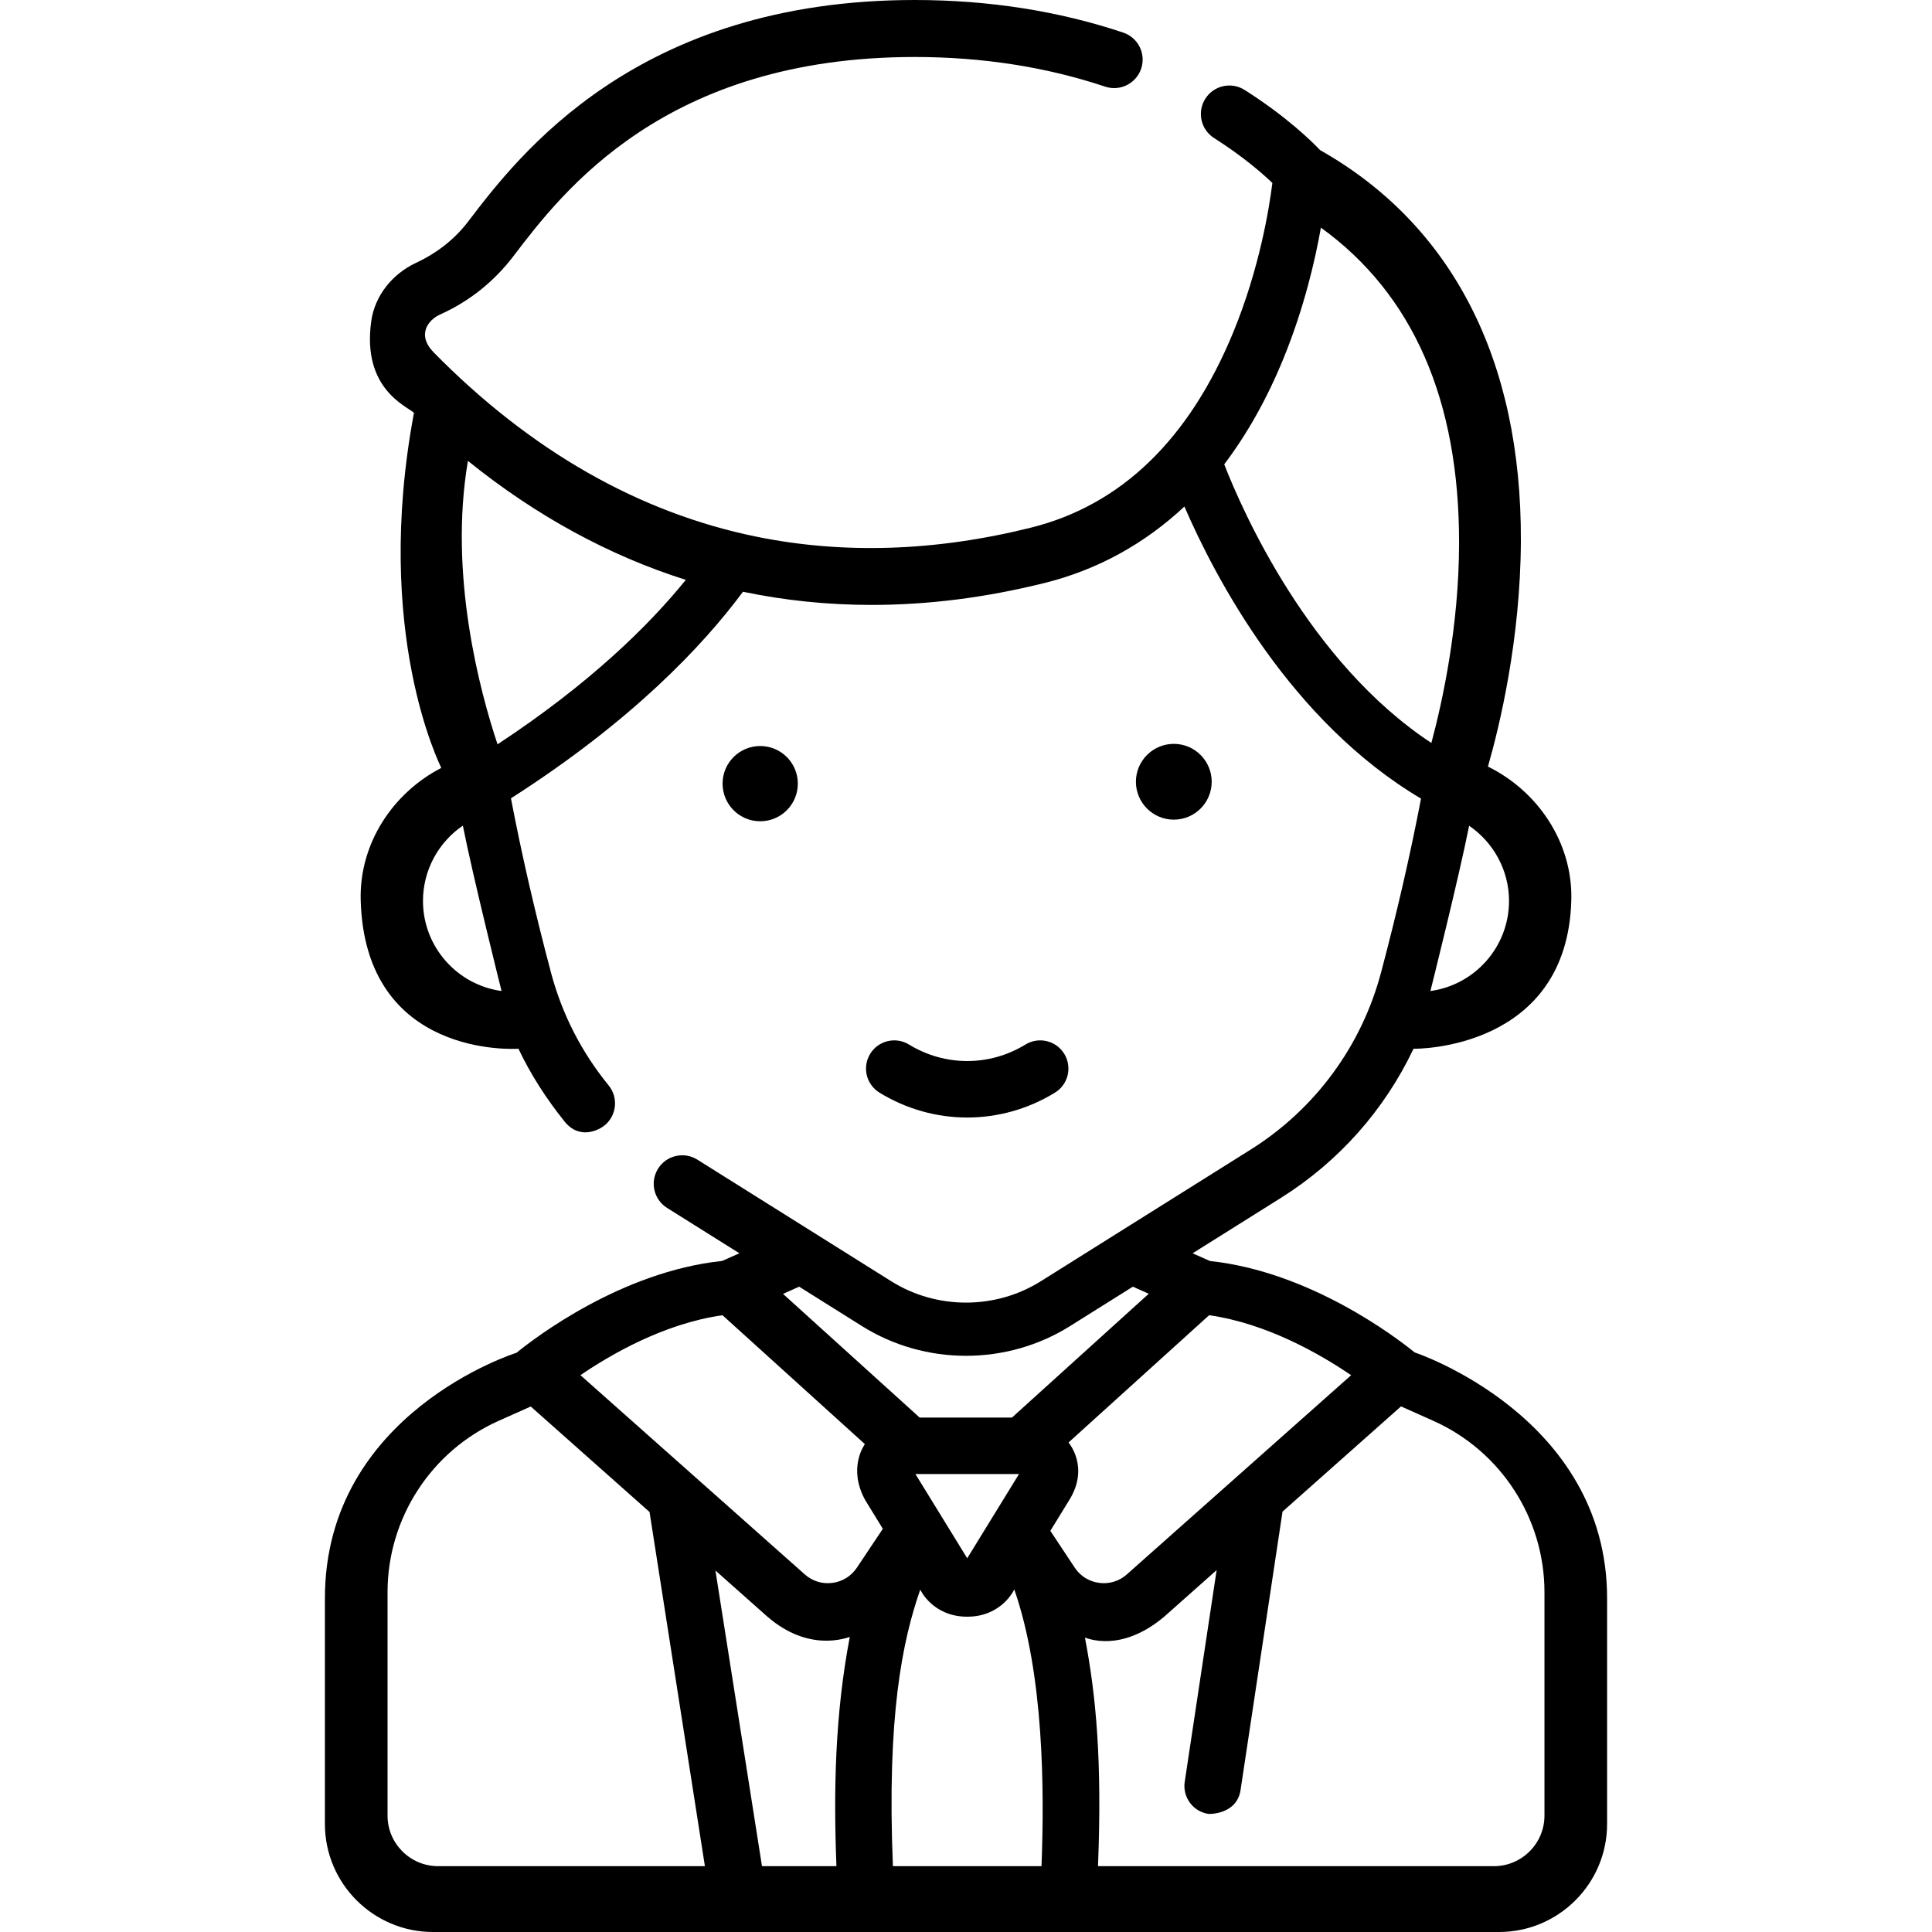
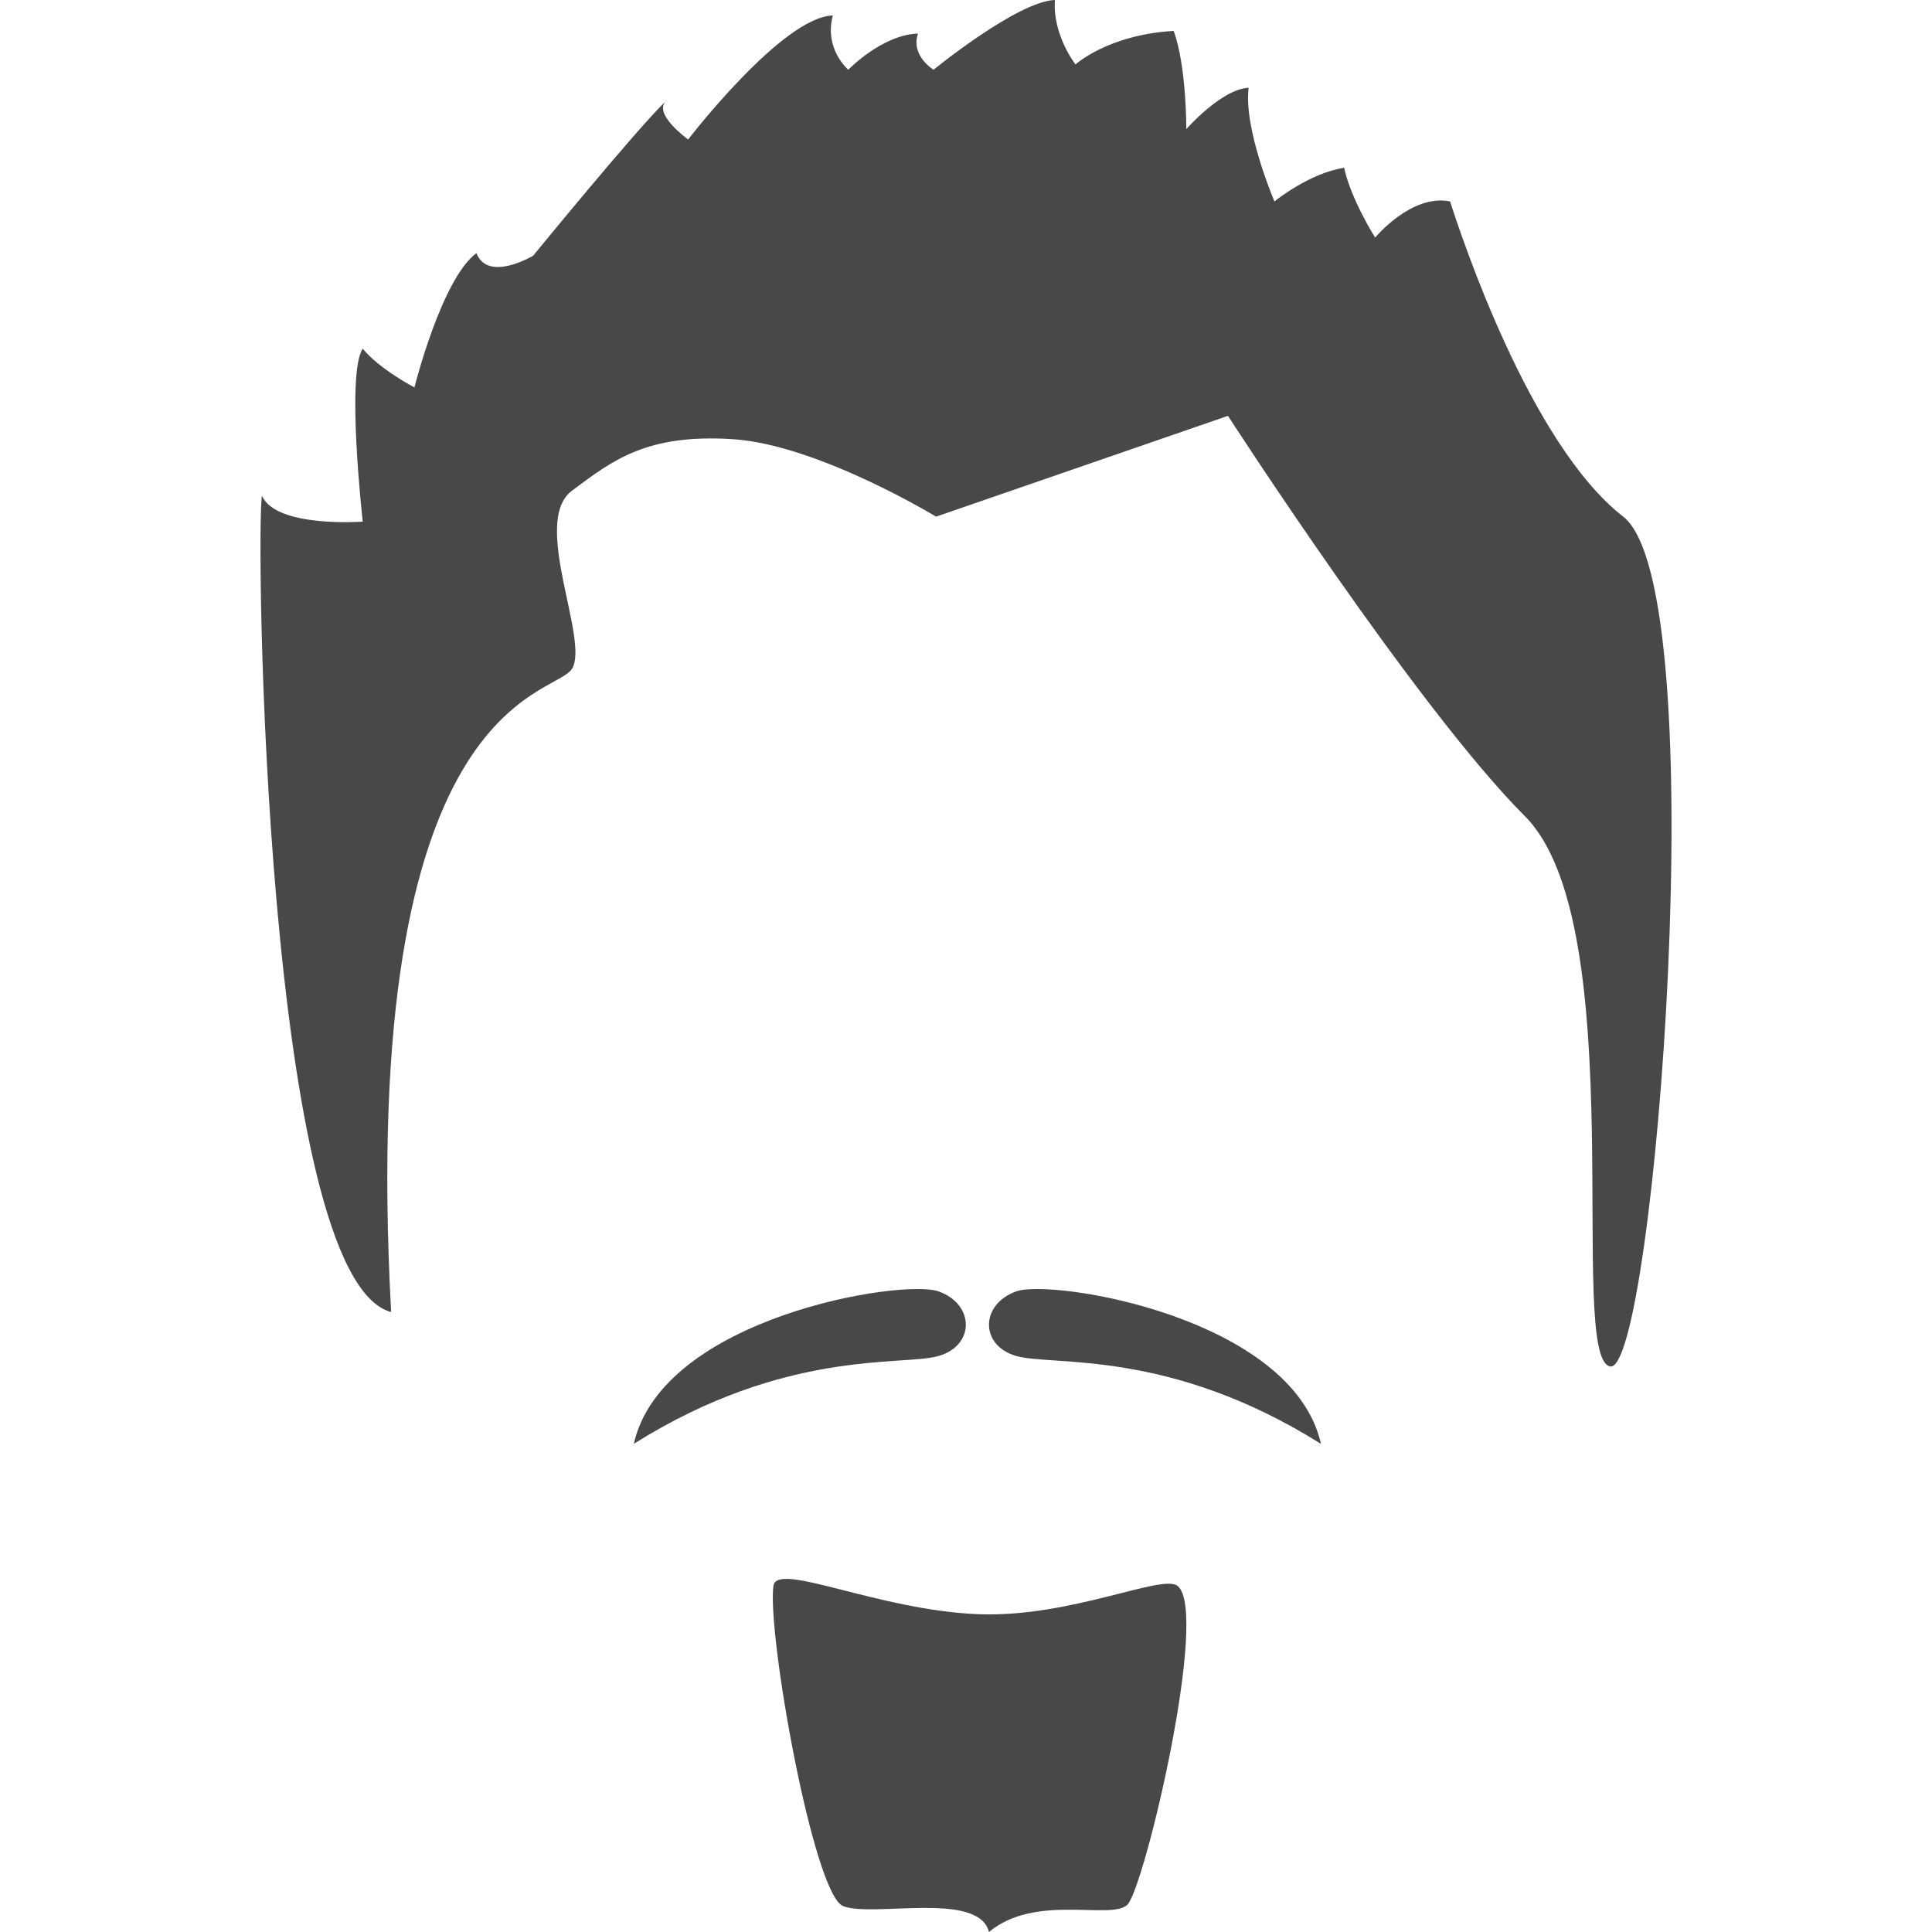
- <svg xmlns="http://www.w3.org/2000/svg" version="1.1" id="Capa_1" x="0px" y="0px" viewBox="0 0 511.998 511.998" style="enable-background:new 0 0 511.998 511.998;" xml:space="preserve">
+ <svg xmlns="http://www.w3.org/2000/svg" version="1.1" id="Capa_1" x="0px" y="0px" width="512px" height="512px" viewBox="0 0 375.84 375.84" style="enable-background:new 0 0 375.84 375.84;" xml:space="preserve">
  <g>
    <g>
-       <path d="M282.04,279.278c-2.159-3.522-6.761-4.626-10.283-2.469c-9.518,5.834-21.347,5.835-30.868,0    c-3.524-2.158-8.125-1.051-10.284,2.469c-2.158,3.522-1.053,8.125,2.469,10.284c7.17,4.394,15.208,6.591,23.248,6.591    c8.039,0,16.078-2.197,23.249-6.591C283.092,287.403,284.197,282.799,282.04,279.278z" />
-     </g>
-   </g>
-   <g>
-     <g>
-       <path d="M374.901,358.405c-5.055-4.099-27.791-21.403-54.26-24.226l-4.586-2.047l23.351-14.647    c15.411-9.667,27.523-23.383,35.191-39.558c0.789,0.047,40.75,0.236,41.815-39.36c0.411-15.257-8.871-28.911-22.091-35.418    c3.158-11.029,8.599-33.731,8.724-59.633c0.234-48.087-18.165-83.918-53.208-103.735c-2.333-2.454-8.964-8.935-19.995-15.943    c-3.519-2.236-8.186-1.195-10.422,2.324c-2.236,3.521-1.195,8.187,2.324,10.423c7.618,4.84,12.769,9.339,15.449,11.903    c-0.839,6.688-3.42,22.67-10.336,39.493c-11.688,28.428-29.71,45.866-53.566,51.829c-25.204,6.3-49.676,7.119-72.742,2.432    c-31.101-6.32-59.907-22.73-85.577-48.812c-4.663-4.738-1.448-8.689,1.653-10.081c7.95-3.57,14.438-8.902,19.451-15.483    c13.049-17.126,40.2-52.763,106.346-52.763c17.878,0,34.85,2.642,50.446,7.854c3.952,1.323,8.234-0.814,9.555-4.769    c1.321-3.955-0.813-8.233-4.769-9.555C280.514,2.904,261.932,0,242.424,0C168.797,0,137.45,41.143,124.064,58.713    c-3.521,4.621-8.176,8.308-13.837,10.956c-6.201,2.901-10.9,8.638-11.847,15.462c-2.497,17.988,9.481,22.52,11.326,24.271    c-10.933,58.371,6.98,93.373,7.234,94.108c-12.89,6.656-21.761,20.093-21.352,35.056c1.147,41.953,41.02,39.404,41.805,39.357    c3.251,6.852,7.381,13.245,12.194,19.254c4.051,5.057,9.223,2.217,10.625,1.073c3.231-2.637,3.711-7.394,1.073-10.625    c-7.211-8.831-12.352-18.901-15.281-29.929c-4.225-15.903-7.78-31.392-10.599-46.133c32.087-20.514,50.882-40.442,61.49-54.744    c11.113,2.321,22.496,3.491,34.105,3.491c14.971-0.001,30.324-1.941,45.956-5.85c13.916-3.479,26.314-10.313,36.924-20.219    c8.237,19.017,28.129,56.906,62.704,77.398c-2.816,14.71-6.365,30.172-10.586,46.056c-5.197,19.562-17.49,36.251-34.616,46.994    l-55.555,34.848c-12.044,7.555-27.608,7.556-39.653,0l-51.369-32.222c-3.533-2.214-8.193-1.148-10.409,2.384    c-2.216,3.533-1.149,8.193,2.384,10.409l19.164,12.021l-4.555,2.033c-26.746,2.802-49.708,20.423-54.517,24.341    c0,0-50.768,15.842-50.768,65.052v59.815c0,15.785,12.841,28.627,28.627,28.627h282.538c15.786,0,28.627-12.842,28.627-28.627    v-59.815C425.896,375.281,374.901,358.405,374.901,358.405z M112.095,238.752c0-8.15,4.103-15.553,10.565-19.949    c2.726,13.741,10.156,43.461,10.258,43.825C121.173,261.02,112.095,250.93,112.095,238.752z M131.852,197.251    c-4.653-13.946-13.011-44.965-7.845-75.11c18.022,14.546,37.364,25.083,57.737,31.53    C171.989,165.707,156.366,181.129,131.852,197.251z M399.905,238.752c0,12.182-9.085,22.276-20.835,23.877    c0.102-0.366,7.541-30.071,10.264-43.797C395.761,223.224,399.905,230.603,399.905,238.752z M324.431,123.053    c6.115-8.086,11.392-17.487,15.737-28.142c5.412-13.272,8.337-25.846,9.882-34.583c24.405,17.616,36.721,45.756,36.62,83.843    c-0.06,21.938-4.412,41.806-7.345,52.721C346.822,175.469,329.223,135.335,324.431,123.053z M211.781,340.982l16.637,10.435    c8.377,5.256,17.98,7.883,27.582,7.883c9.602,0,19.204-2.627,27.582-7.883l16.638-10.436l4.206,1.877l-36.251,32.816h-24.451    l-36.217-32.785L211.781,340.982z M270.05,390.631l-13.728,22.323l-13.728-22.323H270.05z M116.097,494.551    c-7.385,0-13.394-6.008-13.394-13.395v-59.203c0-19.606,11.568-37.438,29.47-45.431l8.48-3.786l31.481,27.956l14.672,93.858    H116.097z M221.663,494.551h-19.731l-12.335-78.35l13.75,12.21c11.034,9.571,20.968,5.612,21.857,5.392    C221.278,454.328,220.879,474.497,221.663,494.551z M227.078,415.453c-1.504,2.252-3.811,3.682-6.497,4.028    c-2.689,0.346-5.281-0.455-7.306-2.252l-59.451-52.795c8.048-5.503,22.199-13.701,37.646-15.887l37.733,34.158    c-0.066,0.111-4.639,6.275,0.103,14.87l4.655,7.57L227.078,415.453z M276.008,494.551h-39.378    c-1.641-39.841,2.54-59.773,7.244-73.288c0,0,3.247,7.178,12.449,7.178c9.201,0,12.472-7.221,12.472-7.221    C276.653,443.806,276.783,474.478,276.008,494.551z M284.822,415.452c0,0-6.412-9.653-6.472-9.766l4.988-8.111    c5.425-8.693,0.001-15.057-0.161-15.307l37.251-33.721c15.385,2.186,29.564,10.394,37.634,15.896l-59.439,52.785    c-2.023,1.798-4.618,2.597-7.305,2.252C288.633,419.134,286.325,417.704,284.822,415.452z M409.298,481.156h-0.001    c0,7.385-6.008,13.395-13.395,13.395H290.98c1.115-27.946-0.523-45.197-3.459-60.565c0.623,0.131,9.51,4.132,21.033-5.576    l13.864-12.312l-8.454,56.093c-0.615,4.084,2.196,7.894,6.28,8.509c0.379,0.057,7.513,0.111,8.509-6.28l11.099-73.638    c0.009-0.061,0.01-0.12,0.018-0.18l31.411-27.894l8.546,3.816c17.903,7.993,29.471,25.825,29.471,45.431V481.156z" />
-     </g>
-   </g>
-   <g>
-     <g>
-       <circle cx="201.46" cy="207.672" r="9.971" />
-     </g>
-   </g>
-   <g>
-     <g>
-       <circle cx="311.069" cy="207.173" r="10.041" />
+       <path d="M197.686,251.221c-7.03,2.512-7.088,10.533,0,12.564c7.088,2.032,29.636-1.518,59.285,17.096    C251.447,256.266,204.715,248.699,197.686,251.221z" fill="#484848" />
+       <path d="M182.587,251.221c-7.036-2.521-53.762,5.045-59.285,29.648c29.643-18.602,52.191-15.052,59.285-17.084    C189.675,261.754,189.628,253.732,182.587,251.221z" fill="#484848" />
+       <path d="M190.463,314.021c-19.6-0.724-39.352-10.369-40.006-5.512c-1.255,9.296,7.794,60.044,13.569,62.298    c5.774,2.266,26.332-3.014,28.364,5.033c9.056-7.544,23.64-2.254,26.897-5.279c3.271-3.012,16.068-57.042,9.798-62.04    C226.096,306.104,208.347,314.674,190.463,314.021z" fill="#484848" />
+       <path d="M315.752,100.487c-18.1-14.071-31.399-54.27-33.665-61.305c-7.543-1.506-14.573,7.035-14.573,7.035    s-4.764-7.538-6.025-13.575c-6.784,1.016-13.568,6.54-13.568,6.54s-6.025-14.071-5.021-22.111c-5.277,0.257-12.12,8.04-12.12,8.04    s0.046-12.308-2.464-19.098c-12.798,0.753-19.093,6.527-19.093,6.527S204.715,6.767,205.217,0    c-7.298,0.251-23.611,13.569-23.611,13.569s-4.524-2.762-3.013-7.042c-7.035,0.239-13.574,7.042-13.574,7.042    s-4.759-4.029-3.001-10.556c-9.803,0.239-28.148,24.119-28.148,24.119s-6.971-4.986-4.268-7.532    c-5.558,5.272-25.876,30.133-25.876,30.133s-8.787,5.284-11.047-0.491c-6.784,5.021-12.057,26.122-12.057,26.122    s-6.778-3.515-10.054-7.532c-3.264,4.759,0,33.648,0,33.648s-16.827,1.255-19.601-5.021c-1.255,5.786,0.502,152.241,25.124,158.78    c-6.527-119.568,31.651-119.568,35.166-125.109c3.515-5.523-8.034-28.649,0-34.663c8.034-6.014,14.579-11.059,31.149-10.042    c16.576,1.004,39.69,15.081,39.69,15.081l56.786-19.612c0,0,36.666,56.774,57.767,77.886    c21.112,21.106,8.046,105.566,16.594,107.038C321.79,267.312,333.852,114.552,315.752,100.487z" fill="#484848" />
    </g>
  </g>
  <g>
</g>
  <g>
</g>
  <g>
</g>
  <g>
</g>
  <g>
</g>
  <g>
</g>
  <g>
</g>
  <g>
</g>
  <g>
</g>
  <g>
</g>
  <g>
</g>
  <g>
</g>
  <g>
</g>
  <g>
</g>
  <g>
</g>
</svg>
